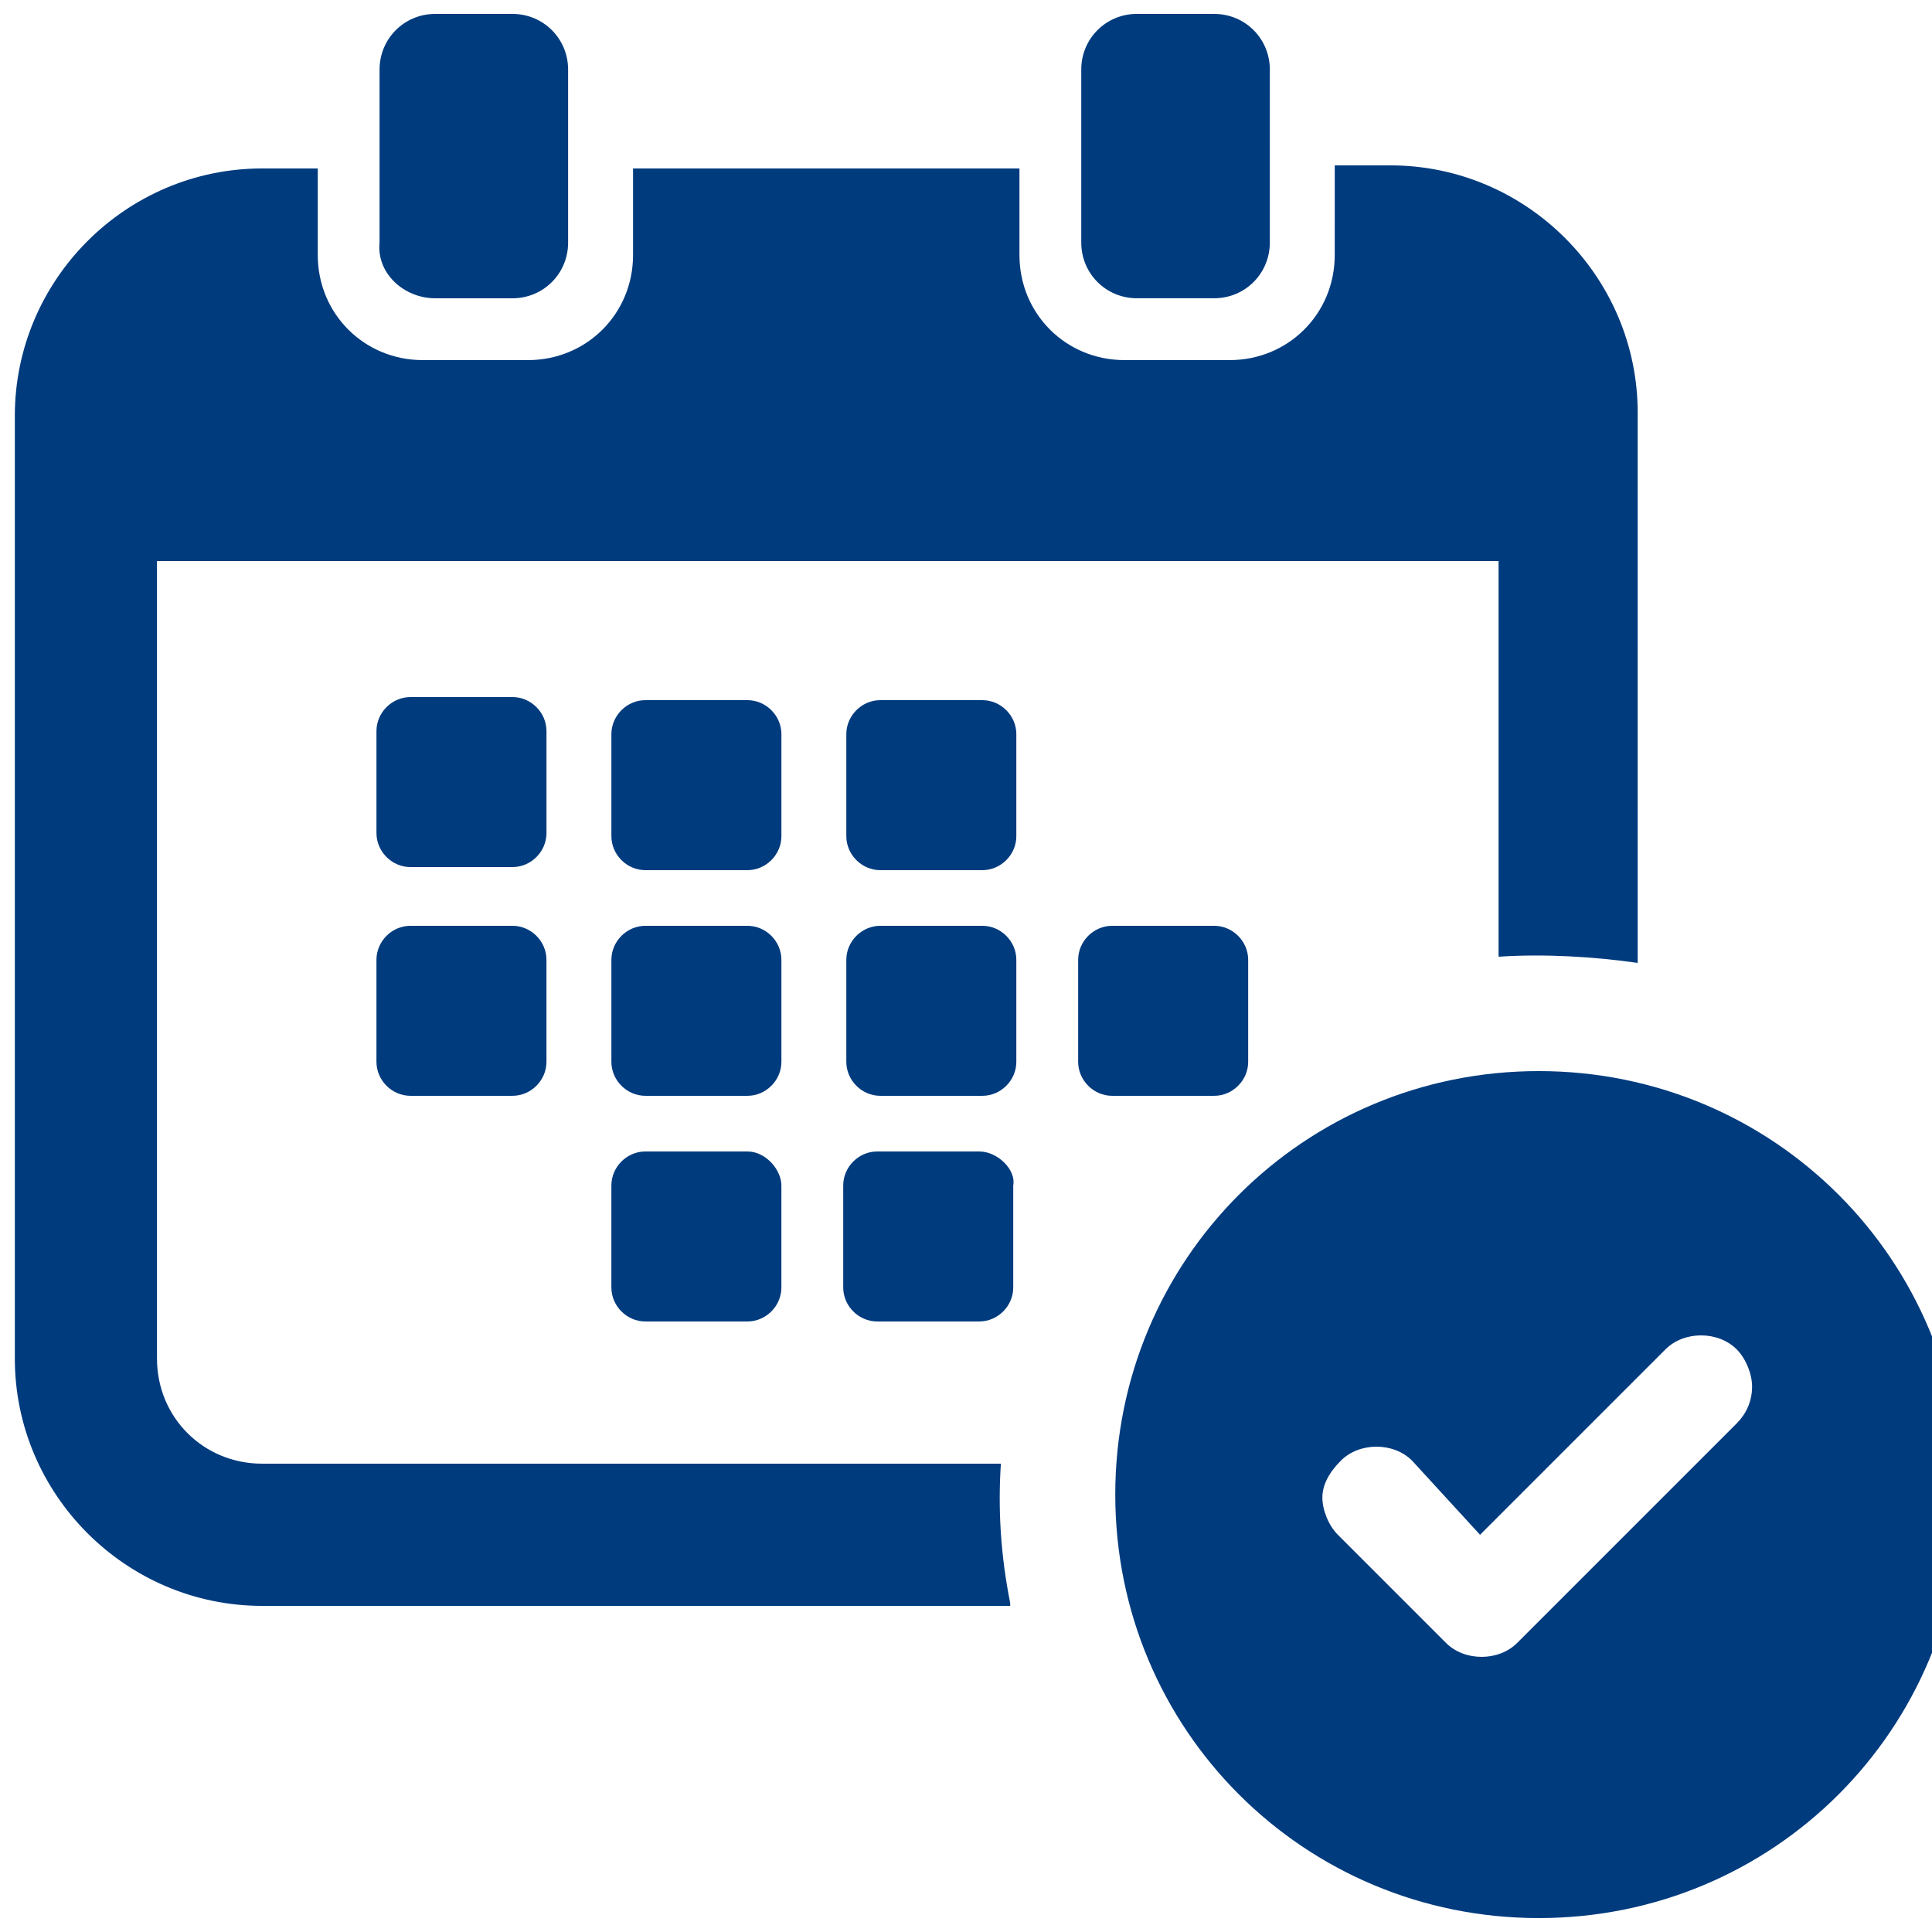
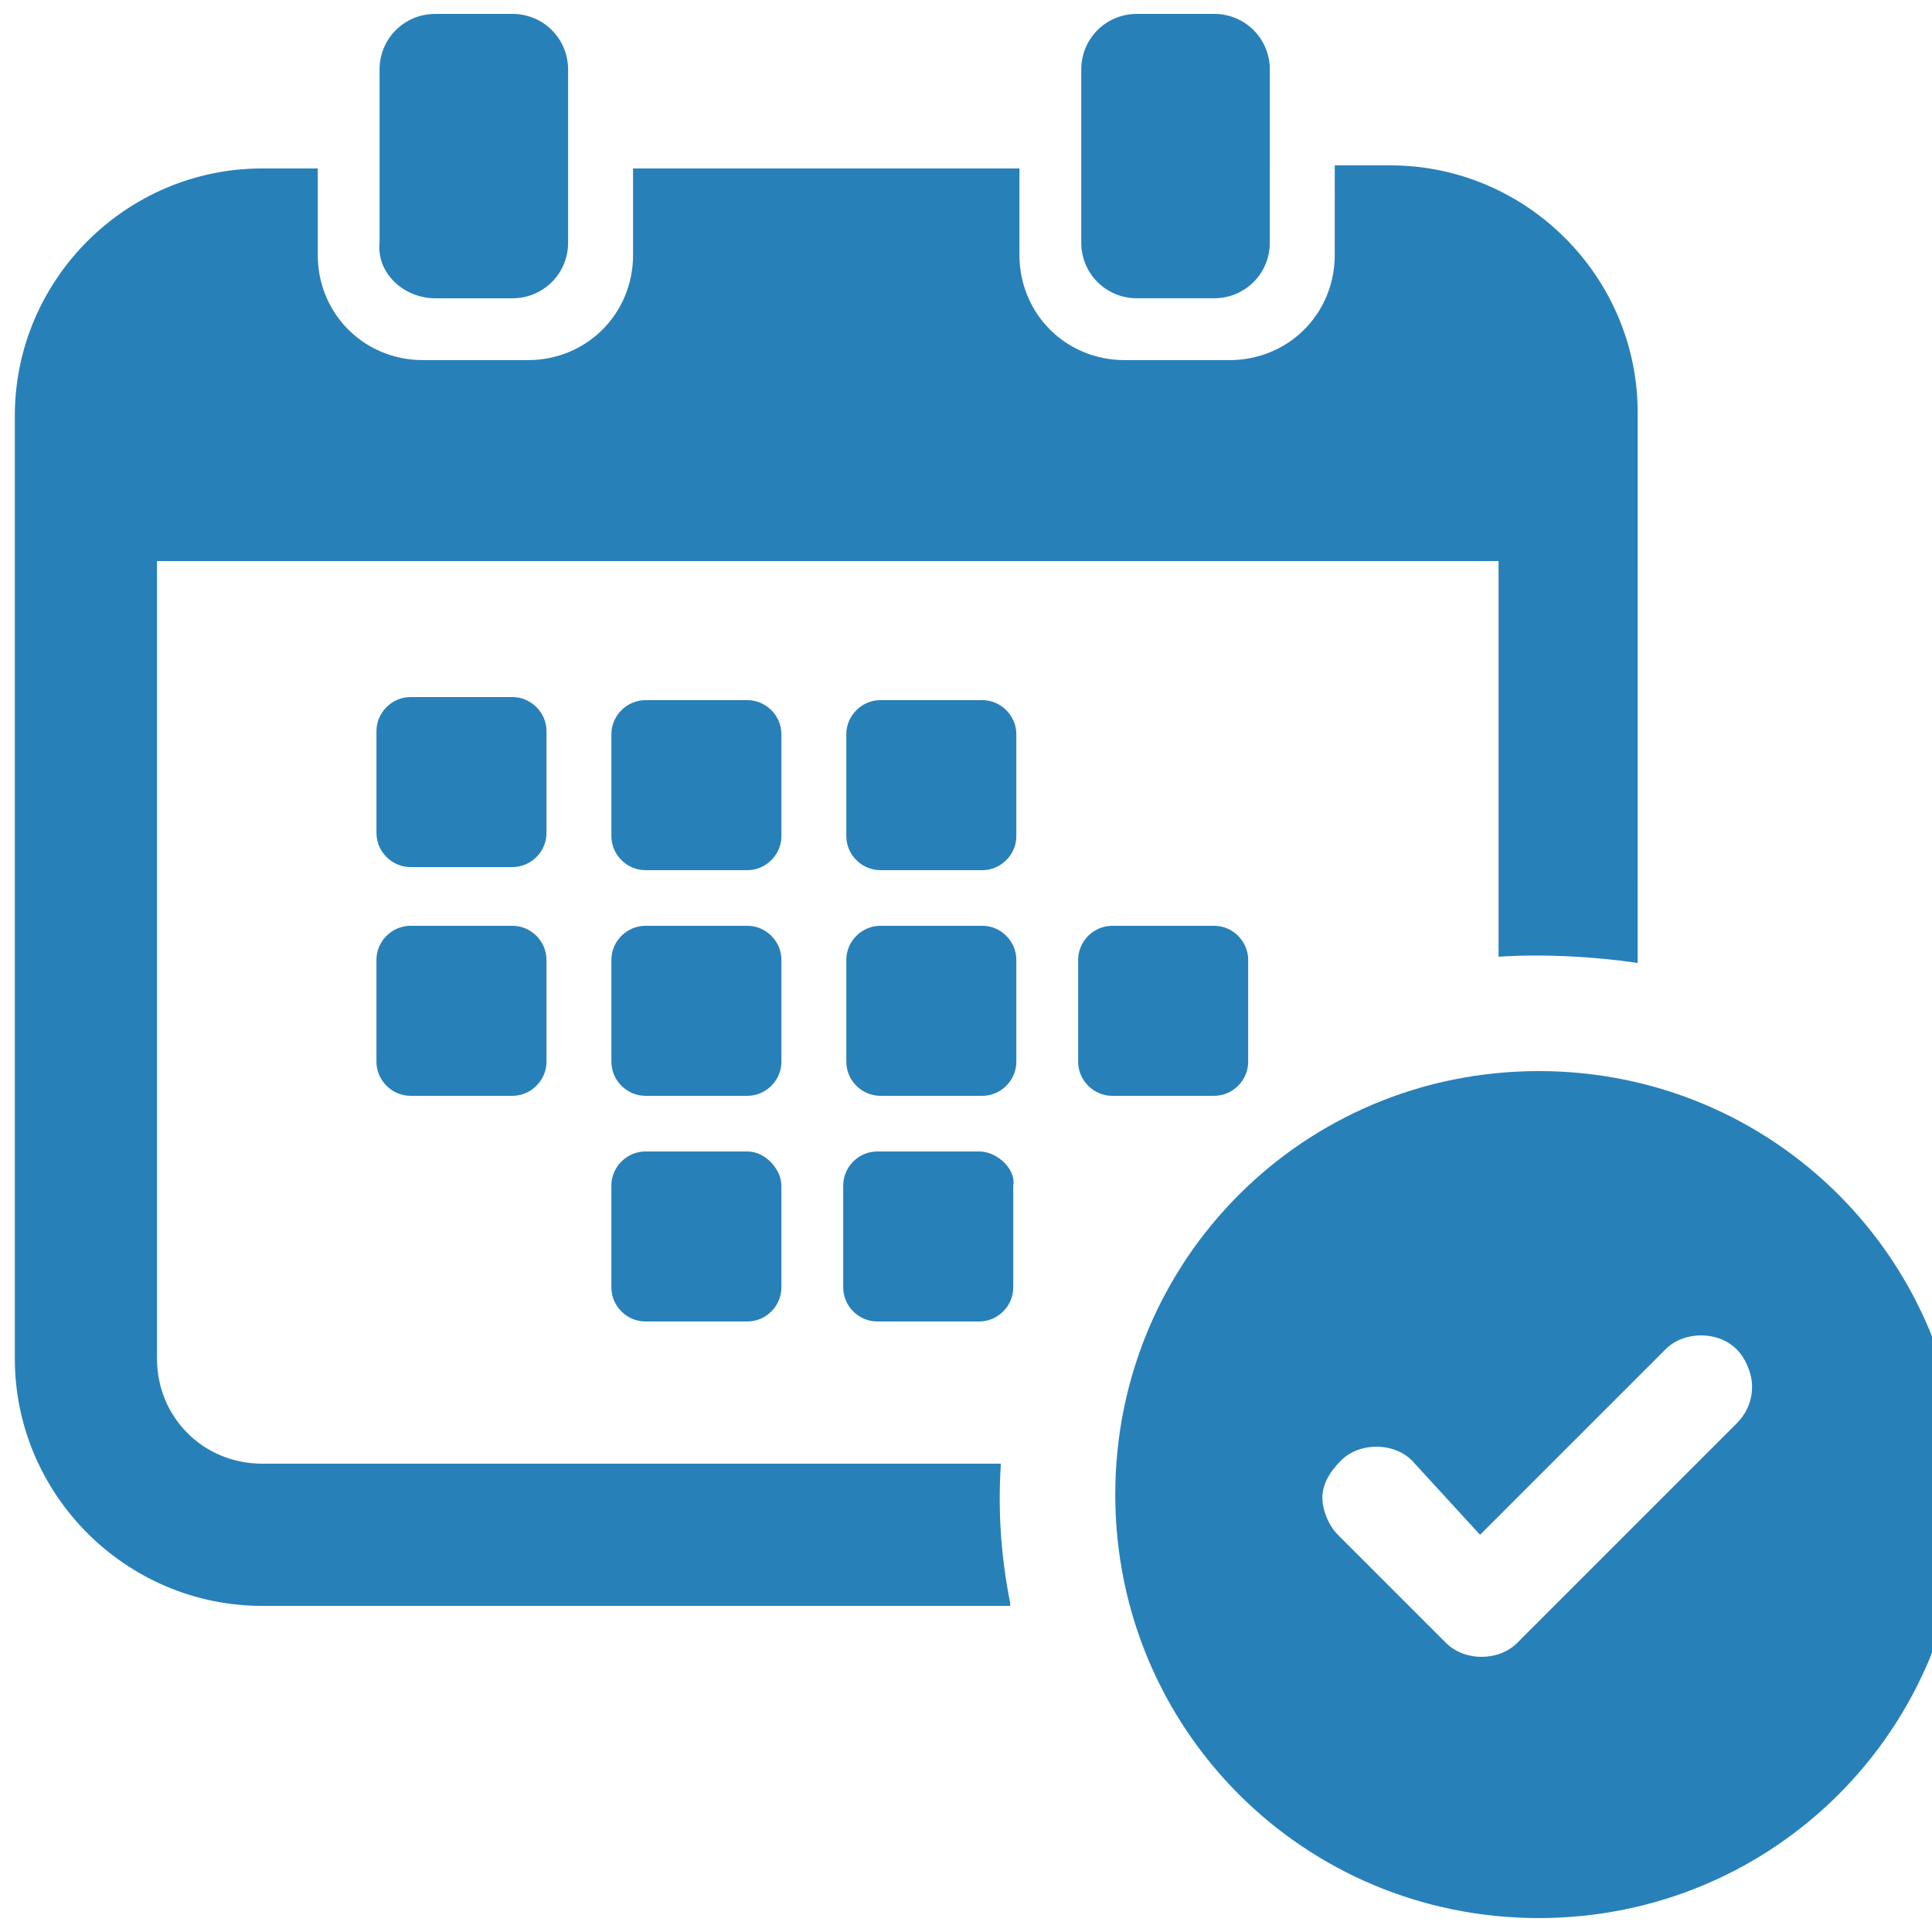
<svg xmlns="http://www.w3.org/2000/svg" width="350" height="350" viewBox="0 0 350 350">
  <g>
-     <path fill="#003B7E" d="m99 150.92c0 3.359-2.801 6.16-6.16 6.16h-18.48c-3.359 0-6.16-2.801-6.16-6.16v-18.48c0-3.359 2.801-6.16 6.16-6.16h18.48c3.359 0 6.16 2.801 6.16 6.16zm42.559-17.922c0-3.359-2.801-6.16-6.16-6.16h-18.48c-3.359 0-6.16 2.801-6.16 6.16v18.48c0 3.359 2.801 6.16 6.16 6.16h18.48c3.359 0 6.16-2.801 6.16-6.16zm42.559 0c0-3.359-2.801-6.16-6.16-6.16h-18.48c-3.359 0-6.16 2.801-6.16 6.16v18.48c0 3.359 2.801 6.16 6.16 6.16h18.48c3.359 0 6.16-2.801 6.16-6.16zm-42.559 40.879c0-3.359-2.801-6.16-6.16-6.16h-18.48c-3.359 0-6.16 2.801-6.16 6.16v18.48c0 3.359 2.801 6.16 6.16 6.16h18.48c3.359 0 6.16-2.801 6.16-6.16zm42.559 0c0-3.359-2.801-6.16-6.16-6.16h-18.48c-3.359 0-6.16 2.801-6.16 6.16v18.48c0 3.359 2.801 6.16 6.16 6.16h18.48c3.359 0 6.16-2.801 6.16-6.16zm42 18.48v-18.48c0-3.359-2.801-6.16-6.16-6.16h-18.48c-3.359 0-6.16 2.801-6.16 6.16v18.48c0 3.359 2.801 6.16 6.16 6.16h18.48c3.359 0 6.16-2.801 6.16-6.16zm-133.28-24.641h-18.48c-3.359 0-6.16 2.801-6.16 6.16v18.48c0 3.359 2.801 6.16 6.16 6.16h18.48c3.359 0 6.16-2.801 6.16-6.16v-18.48c0-3.359-2.801-6.16-6.16-6.16zm84.559 40.883h-18.48c-3.359 0-6.16 2.801-6.16 6.16v18.48c0 3.359 2.801 6.16 6.16 6.16h18.48c3.359 0 6.16-2.801 6.16-6.16v-18.48c0.559-2.801-2.801-6.16-6.16-6.16zm-42 0h-18.48c-3.359 0-6.16 2.801-6.16 6.16v18.48c0 3.359 2.801 6.16 6.16 6.16h18.48c3.359 0 6.16-2.801 6.16-6.16v-18.48c0-2.801-2.801-6.16-6.16-6.16zm47.602 81.758c-1.68-8.398-2.238-16.801-1.68-25.199h-133.84c-10.641 0-19.039-8.398-19.039-19.039v-144.48h243.04v71.68c8.398-0.559 17.359 0 25.199 1.121l0.004-99.68c0-24.641-20.16-44.801-44.801-44.801h-10.078l-0.004 16.238c0 10.641-8.398 19.039-19.039 19.039h-19.039c-10.641 0-19.039-8.398-19.039-19.039v-15.68h-70v15.68c0 10.641-8.398 19.039-19.039 19.039h-19.039c-10.641 0-19.039-8.398-19.039-19.039v-15.68h-10.078c-24.641 0-44.801 20.16-44.801 44.801v170.8c0 24.641 20.16 44.801 44.801 44.801h135.52zm-104.16-236.32h14c5.602 0 10.078-4.481 10.078-10.078v-31.359c0-5.602-4.481-10.078-10.078-10.078h-14c-5.602 0-10.078 4.481-10.078 10.078v31.359c-0.562 5.598 4.477 10.078 10.078 10.078zm127.12-51.52c-5.602 0-10.078 4.481-10.078 10.078v31.359c0 5.602 4.481 10.078 10.078 10.078h14c5.602 0 10.078-4.481 10.078-10.078l0.004-31.355c0-5.602-4.481-10.078-10.078-10.078zm-3.918 268.24c0-42.559 34.16-76.719 76.719-76.719 42.559 0 76.719 34.16 76.719 76.719 0 42.559-34.16 76.719-76.719 76.719-42.559 0-76.719-34.16-76.719-76.719zm37.52 0.559c0 2.238 1.121 5.039 2.801 6.719l19.602 19.602c3.359 3.359 9.52 3.359 12.879 0l39.762-39.762c1.68-1.68 2.801-3.922 2.801-6.719 0-2.238-1.121-5.039-2.801-6.719-3.359-3.359-9.52-3.359-12.879 0l-33.602 33.602-12.324-13.441c-3.359-3.359-9.52-3.359-12.879 0-2.238 2.238-3.359 4.477-3.359 6.719z" />
+     <path fill="#2880b9" d="m99 150.92c0 3.359-2.801 6.16-6.16 6.16h-18.48c-3.359 0-6.16-2.801-6.16-6.16v-18.48c0-3.359 2.801-6.16 6.16-6.16h18.48c3.359 0 6.16 2.801 6.16 6.16zm42.559-17.922c0-3.359-2.801-6.16-6.16-6.16h-18.48c-3.359 0-6.16 2.801-6.16 6.16v18.48c0 3.359 2.801 6.16 6.16 6.16h18.48c3.359 0 6.16-2.801 6.16-6.16zm42.559 0c0-3.359-2.801-6.16-6.16-6.16h-18.48c-3.359 0-6.16 2.801-6.16 6.16v18.48c0 3.359 2.801 6.16 6.16 6.16h18.48c3.359 0 6.16-2.801 6.16-6.16zm-42.559 40.879c0-3.359-2.801-6.16-6.16-6.16h-18.48c-3.359 0-6.16 2.801-6.16 6.16v18.48c0 3.359 2.801 6.16 6.16 6.16h18.48c3.359 0 6.16-2.801 6.16-6.16zm42.559 0c0-3.359-2.801-6.16-6.16-6.16h-18.48c-3.359 0-6.16 2.801-6.16 6.16v18.48c0 3.359 2.801 6.16 6.16 6.16h18.48c3.359 0 6.16-2.801 6.16-6.16zm42 18.48v-18.48c0-3.359-2.801-6.16-6.16-6.16h-18.48c-3.359 0-6.16 2.801-6.16 6.16v18.48c0 3.359 2.801 6.16 6.16 6.16h18.48c3.359 0 6.16-2.801 6.16-6.16zm-133.28-24.641h-18.48c-3.359 0-6.16 2.801-6.16 6.16v18.48c0 3.359 2.801 6.16 6.16 6.16h18.48c3.359 0 6.16-2.801 6.16-6.16v-18.48c0-3.359-2.801-6.16-6.16-6.16zm84.559 40.883h-18.48c-3.359 0-6.16 2.801-6.16 6.16v18.48c0 3.359 2.801 6.16 6.16 6.16h18.48c3.359 0 6.16-2.801 6.16-6.16v-18.48c0.559-2.801-2.801-6.16-6.16-6.16zm-42 0h-18.48c-3.359 0-6.16 2.801-6.16 6.16v18.48c0 3.359 2.801 6.16 6.16 6.16h18.48c3.359 0 6.16-2.801 6.16-6.16v-18.48c0-2.801-2.801-6.16-6.16-6.16zm47.602 81.758c-1.68-8.398-2.238-16.801-1.68-25.199h-133.84c-10.641 0-19.039-8.398-19.039-19.039v-144.48h243.04v71.68c8.398-0.559 17.359 0 25.199 1.121l0.004-99.68c0-24.641-20.16-44.801-44.801-44.801h-10.078l-0.004 16.238c0 10.641-8.398 19.039-19.039 19.039h-19.039c-10.641 0-19.039-8.398-19.039-19.039v-15.68h-70v15.68c0 10.641-8.398 19.039-19.039 19.039h-19.039c-10.641 0-19.039-8.398-19.039-19.039v-15.68h-10.078c-24.641 0-44.801 20.16-44.801 44.801v170.8c0 24.641 20.16 44.801 44.801 44.801h135.52zm-104.16-236.32h14c5.602 0 10.078-4.481 10.078-10.078v-31.359c0-5.602-4.481-10.078-10.078-10.078h-14c-5.602 0-10.078 4.481-10.078 10.078v31.359c-0.562 5.598 4.477 10.078 10.078 10.078zm127.12-51.52c-5.602 0-10.078 4.481-10.078 10.078v31.359c0 5.602 4.481 10.078 10.078 10.078h14c5.602 0 10.078-4.481 10.078-10.078l0.004-31.355c0-5.602-4.481-10.078-10.078-10.078zm-3.918 268.24c0-42.559 34.16-76.719 76.719-76.719 42.559 0 76.719 34.16 76.719 76.719 0 42.559-34.16 76.719-76.719 76.719-42.559 0-76.719-34.16-76.719-76.719zm37.52 0.559c0 2.238 1.121 5.039 2.801 6.719l19.602 19.602c3.359 3.359 9.52 3.359 12.879 0l39.762-39.762c1.68-1.68 2.801-3.922 2.801-6.719 0-2.238-1.121-5.039-2.801-6.719-3.359-3.359-9.52-3.359-12.879 0l-33.602 33.602-12.324-13.441c-3.359-3.359-9.52-3.359-12.879 0-2.238 2.238-3.359 4.477-3.359 6.719z" />
  </g>
</svg>
